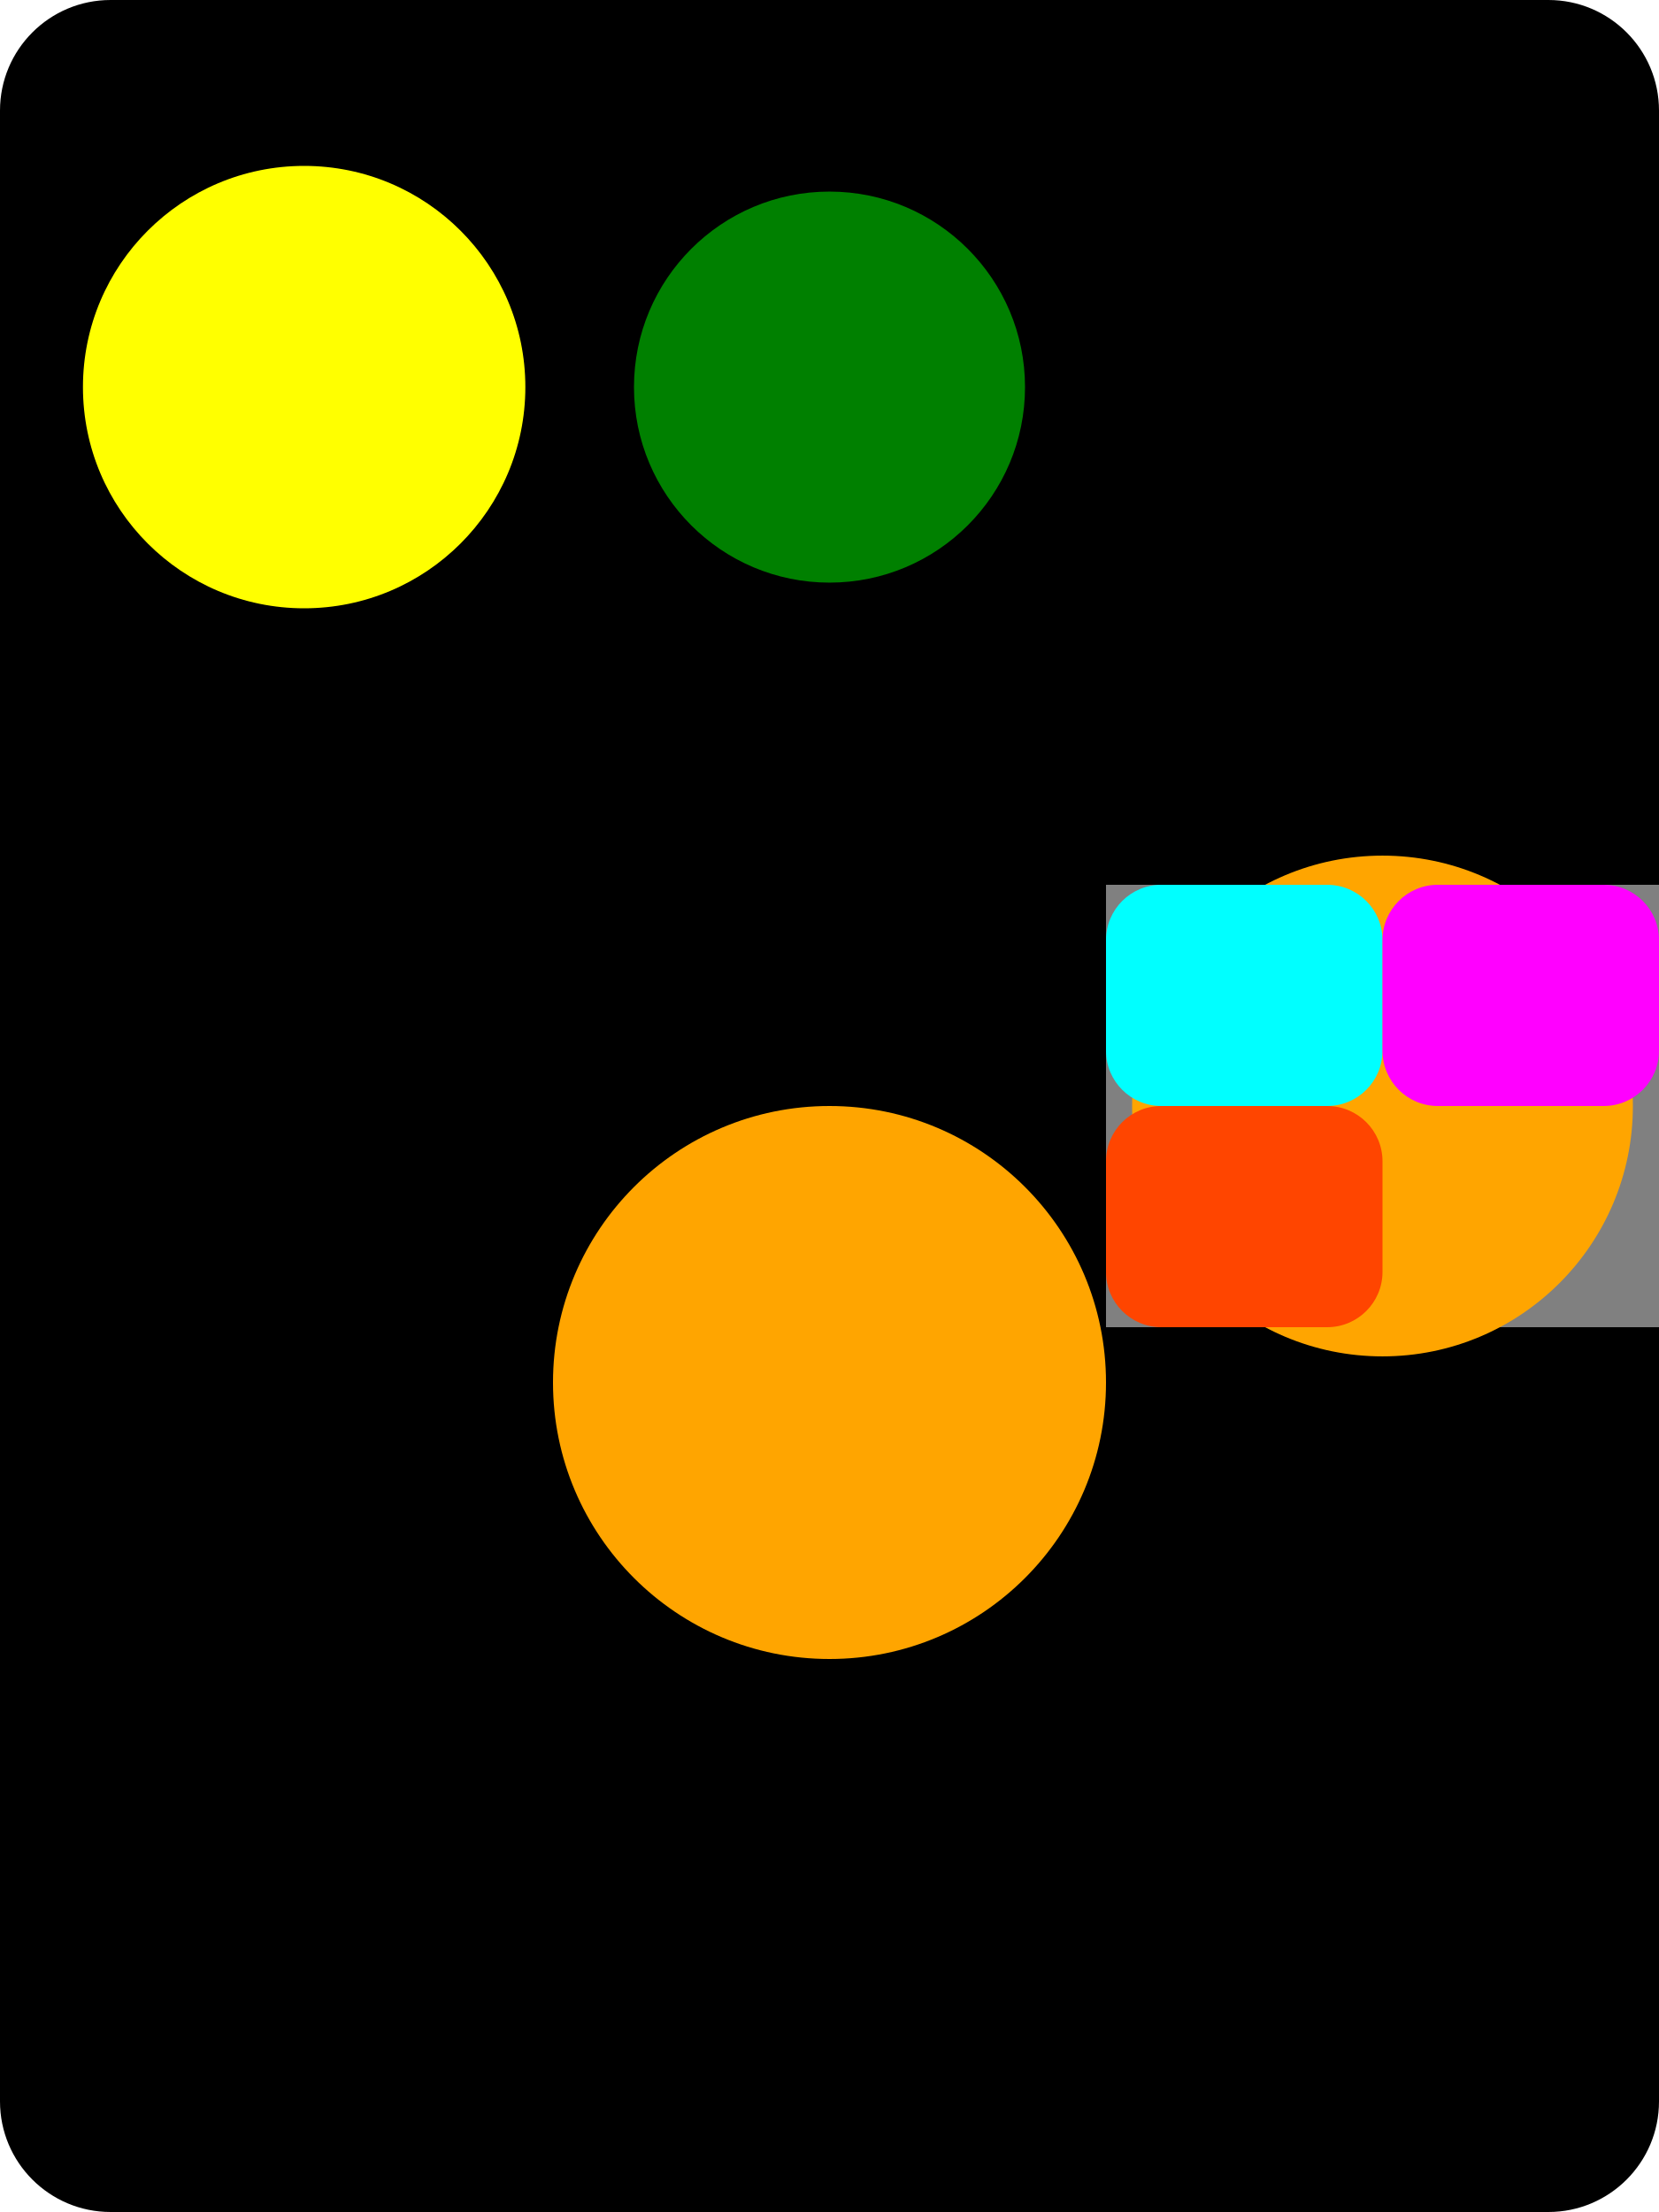
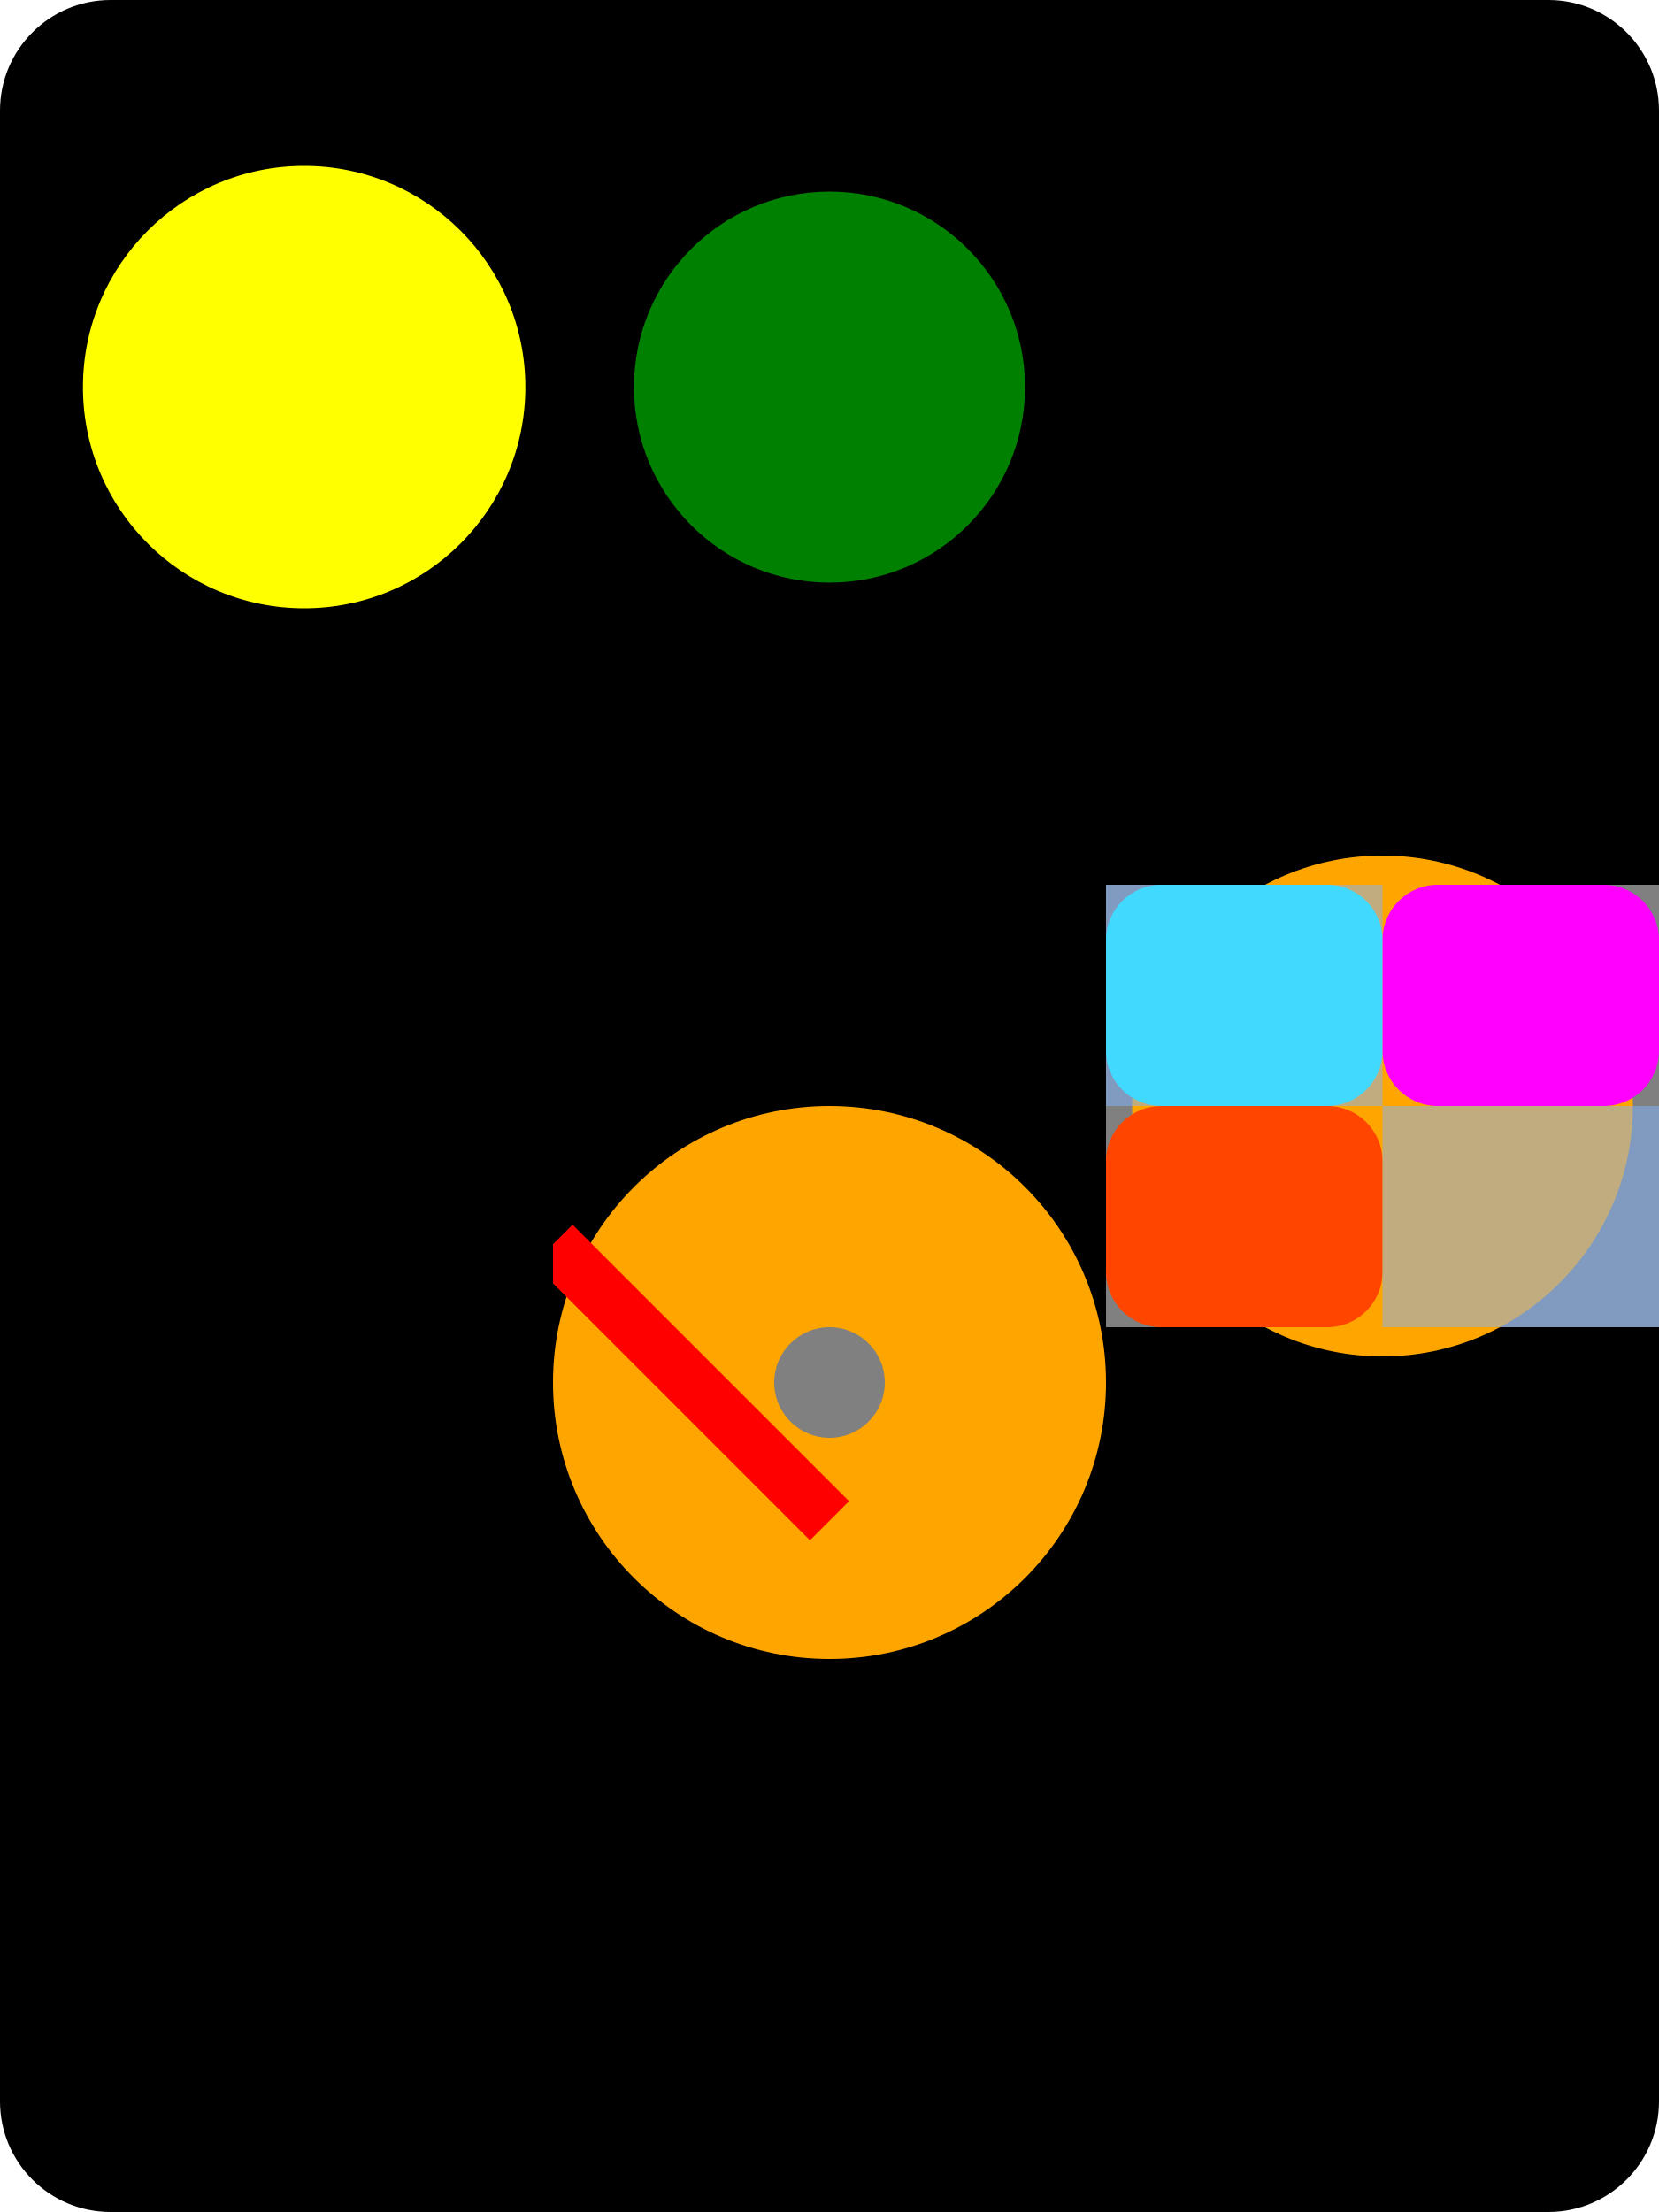
<svg xmlns="http://www.w3.org/2000/svg" id="V0" viewBox="0 0 300 400">
  <rect rx="20" x="0" y="0" width="300" height="400" />
  <circle id="C4" cx="150" cy="5.08cm" fill="blue" />
  <circle id="C1" cx="150" cy="70" r="10%" fill="green" />
  <circle id="C2" cx="55" cy="70" r="40" fill="yellow" />
  <svg id="V1" viewBox="0 0 10 8" x="200" width="100">
    <rect x="0" y="0" width="100%" height="100%" fill="grey" />
    <circle id="C3" cx="50%" cy="50%" r="50%" fill="orange" />
-     <rect id="R1" rx="1" x="0%" y="0" width="5" height="50%" fill="cyan" />
-     <rect id="R3" rx="1" x="50%" width="5" height="50%" fill="magenta" />
-     <rect id="R4" rx="1" x="??" y="50%" width="5" height="50%" fill="orangered" />
+     <rect id="R1" transform="" rx="1" x="0%" y="0" width="5" height="50%" fill="cyan" />
+     <rect id="R3" transform="" rx="1" x="50%" width="5" height="50%" fill="magenta" />
+     <rect id="R4" transform="" rx="1" x="??" y="50%" width="5" height="50%" fill="orangered" />
  </svg>
  <svg id="V2" viewBox="0 0 10 10" y="200" height="100">
    <circle id="C5" cx="50%" cy="50%" r="50%" fill="orange" />
    <svg id="V3">
-       <line id="L1" x1="0%" y1="25%" x2="50%" x3="75%" fill="orange" />
+       <line x1="0%" y1="25%" x2="50%" y2="75%" id="L1" />
+       <line x1="0%" y1="25%" x2="50%" y2="75%" stroke="red" />
+       <circle id="C6" cx="50%" cy="50%" r="10%" fill="grey" />
    </svg>
  </svg>
+   <rect id="R5" x="200" y="160" width="50" height="40" style="fill:#81b4fe;stroke:none;opacity:0.5" />
+   <rect id="R6" transform="translate(50, 40)" x="200" y="160" width="50" height="40" style="fill:#81b4fe;stroke:none;opacity:0.5" />
</svg>
